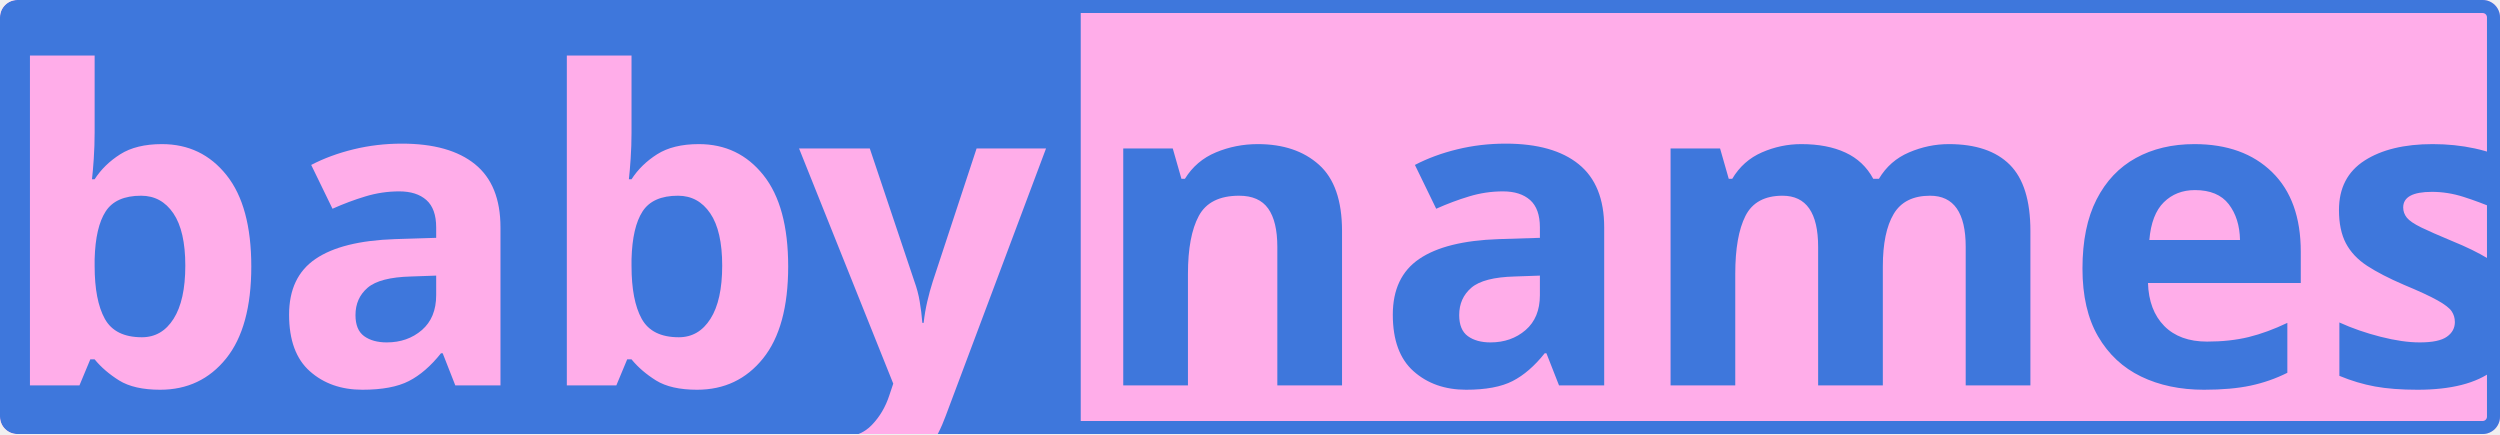
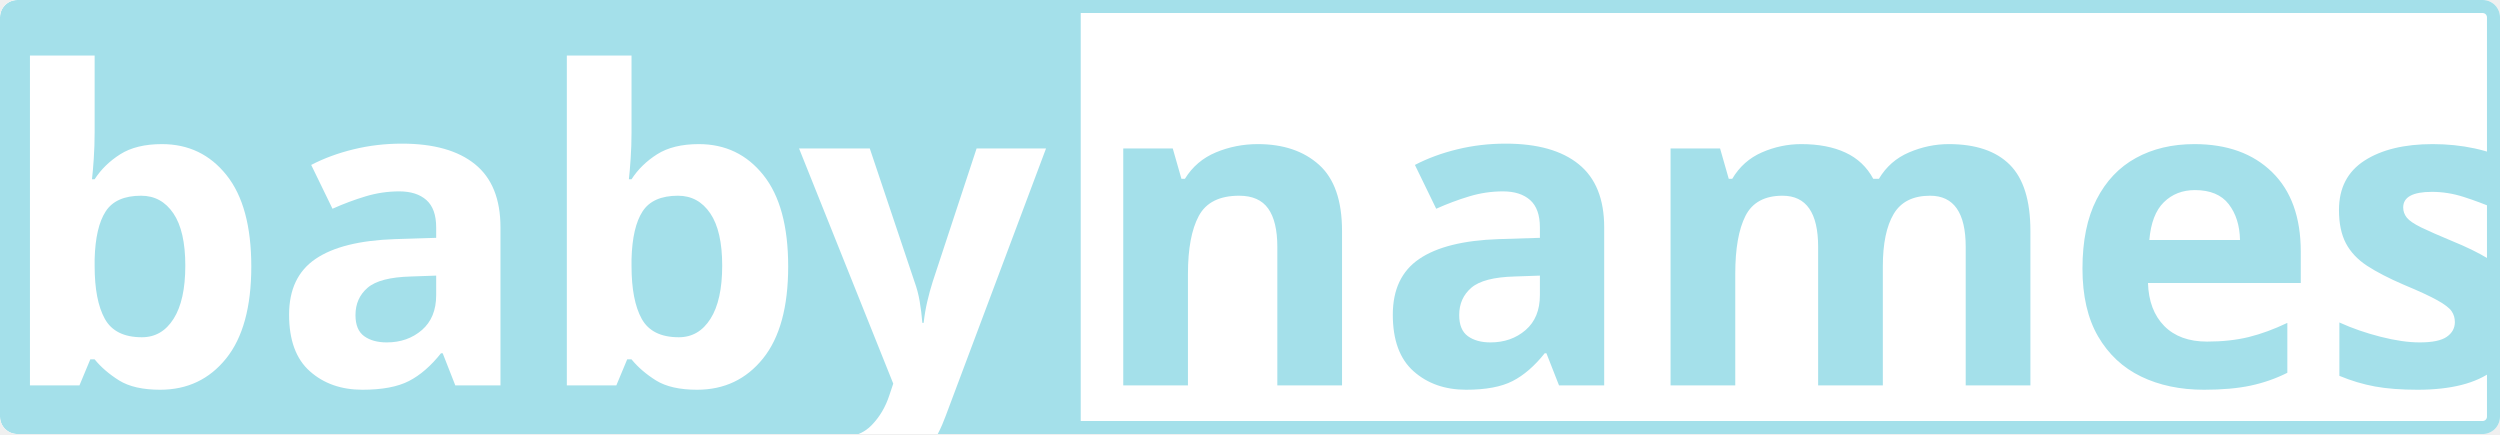
<svg xmlns="http://www.w3.org/2000/svg" viewBox="0 0 576 100">
  <defs>
    <mask id="mask-left">
      <path d="M 4 0 H 246.5 V 100 H 4 A 4 4 0 0 1 0 96 V 4 A 4 4 0 0 1 4 0 Z" fill="white" />
      <text fill="black" text-anchor="end" dominant-baseline="central" x="241" y="50" font-size="100" font-family="Geist, sans-serif" font-weight="700">baby</text>
    </mask>
  </defs>
  <g>
-     <path d="M 4 0 H 246.5 V 100 H 4 A 4 4 0 0 1 0 96 V 4 A 4 4 0 0 1 4 0 Z" fill="#ffade9" />
-     <path d="M 246 0 H 572 A 4 4 0 0 1 576 4 V 96 A 4 4 0 0 1 572 100 H 246 V 0 Z" fill="#ffade9" />
-     <path d="M 4 0 H 246.5 V 100 H 4 A 4 4 0 0 1 0 96 V 4 A 4 4 0 0 1 4 0 Z" fill="#3e77dc" mask="url(#mask-left)" />
-     <path d="M 246 0 H 572 A 4 4 0 0 1 576 4 V 96 A 4 4 0 0 1 572 100 H 246 V 0 Z M 249 3 H 572 A 1 1 0 0 1 573 4 V 96 A 1 1 0 0 1 572 97 H 249 V 3 Z" fill-rule="evenodd" fill="#3e77dc" />
-     <text fill="#3e77dc" text-anchor="start" dominant-baseline="central" x="251" y="50" font-size="100" font-family="Geist, sans-serif" font-weight="700">names</text>
+     <path d="M 4 0 H 246.5 V 100 H 4 A 4 4 0 0 1 0 96 V 4 A 4 4 0 0 1 4 0 Z" fill="#ffffff" />
+     <path d="M 246 0 H 572 A 4 4 0 0 1 576 4 V 96 A 4 4 0 0 1 572 100 H 246 V 0 Z" fill="#ffffff" />
+     <path d="M 4 0 H 246.5 V 100 H 4 A 4 4 0 0 1 0 96 V 4 A 4 4 0 0 1 4 0 Z" fill="#a4e0ea" mask="url(#mask-left)" />
+     <path d="M 246 0 H 572 A 4 4 0 0 1 576 4 V 96 A 4 4 0 0 1 572 100 H 246 V 0 Z M 249 3 H 572 A 1 1 0 0 1 573 4 V 96 A 1 1 0 0 1 572 97 H 249 V 3 Z" fill-rule="evenodd" fill="#a4e0ea" />
+     <text fill="#a4e0ea" text-anchor="start" dominant-baseline="central" x="251" y="50" font-size="100" font-family="Geist, sans-serif" font-weight="700">names</text>
  </g>
</svg>
